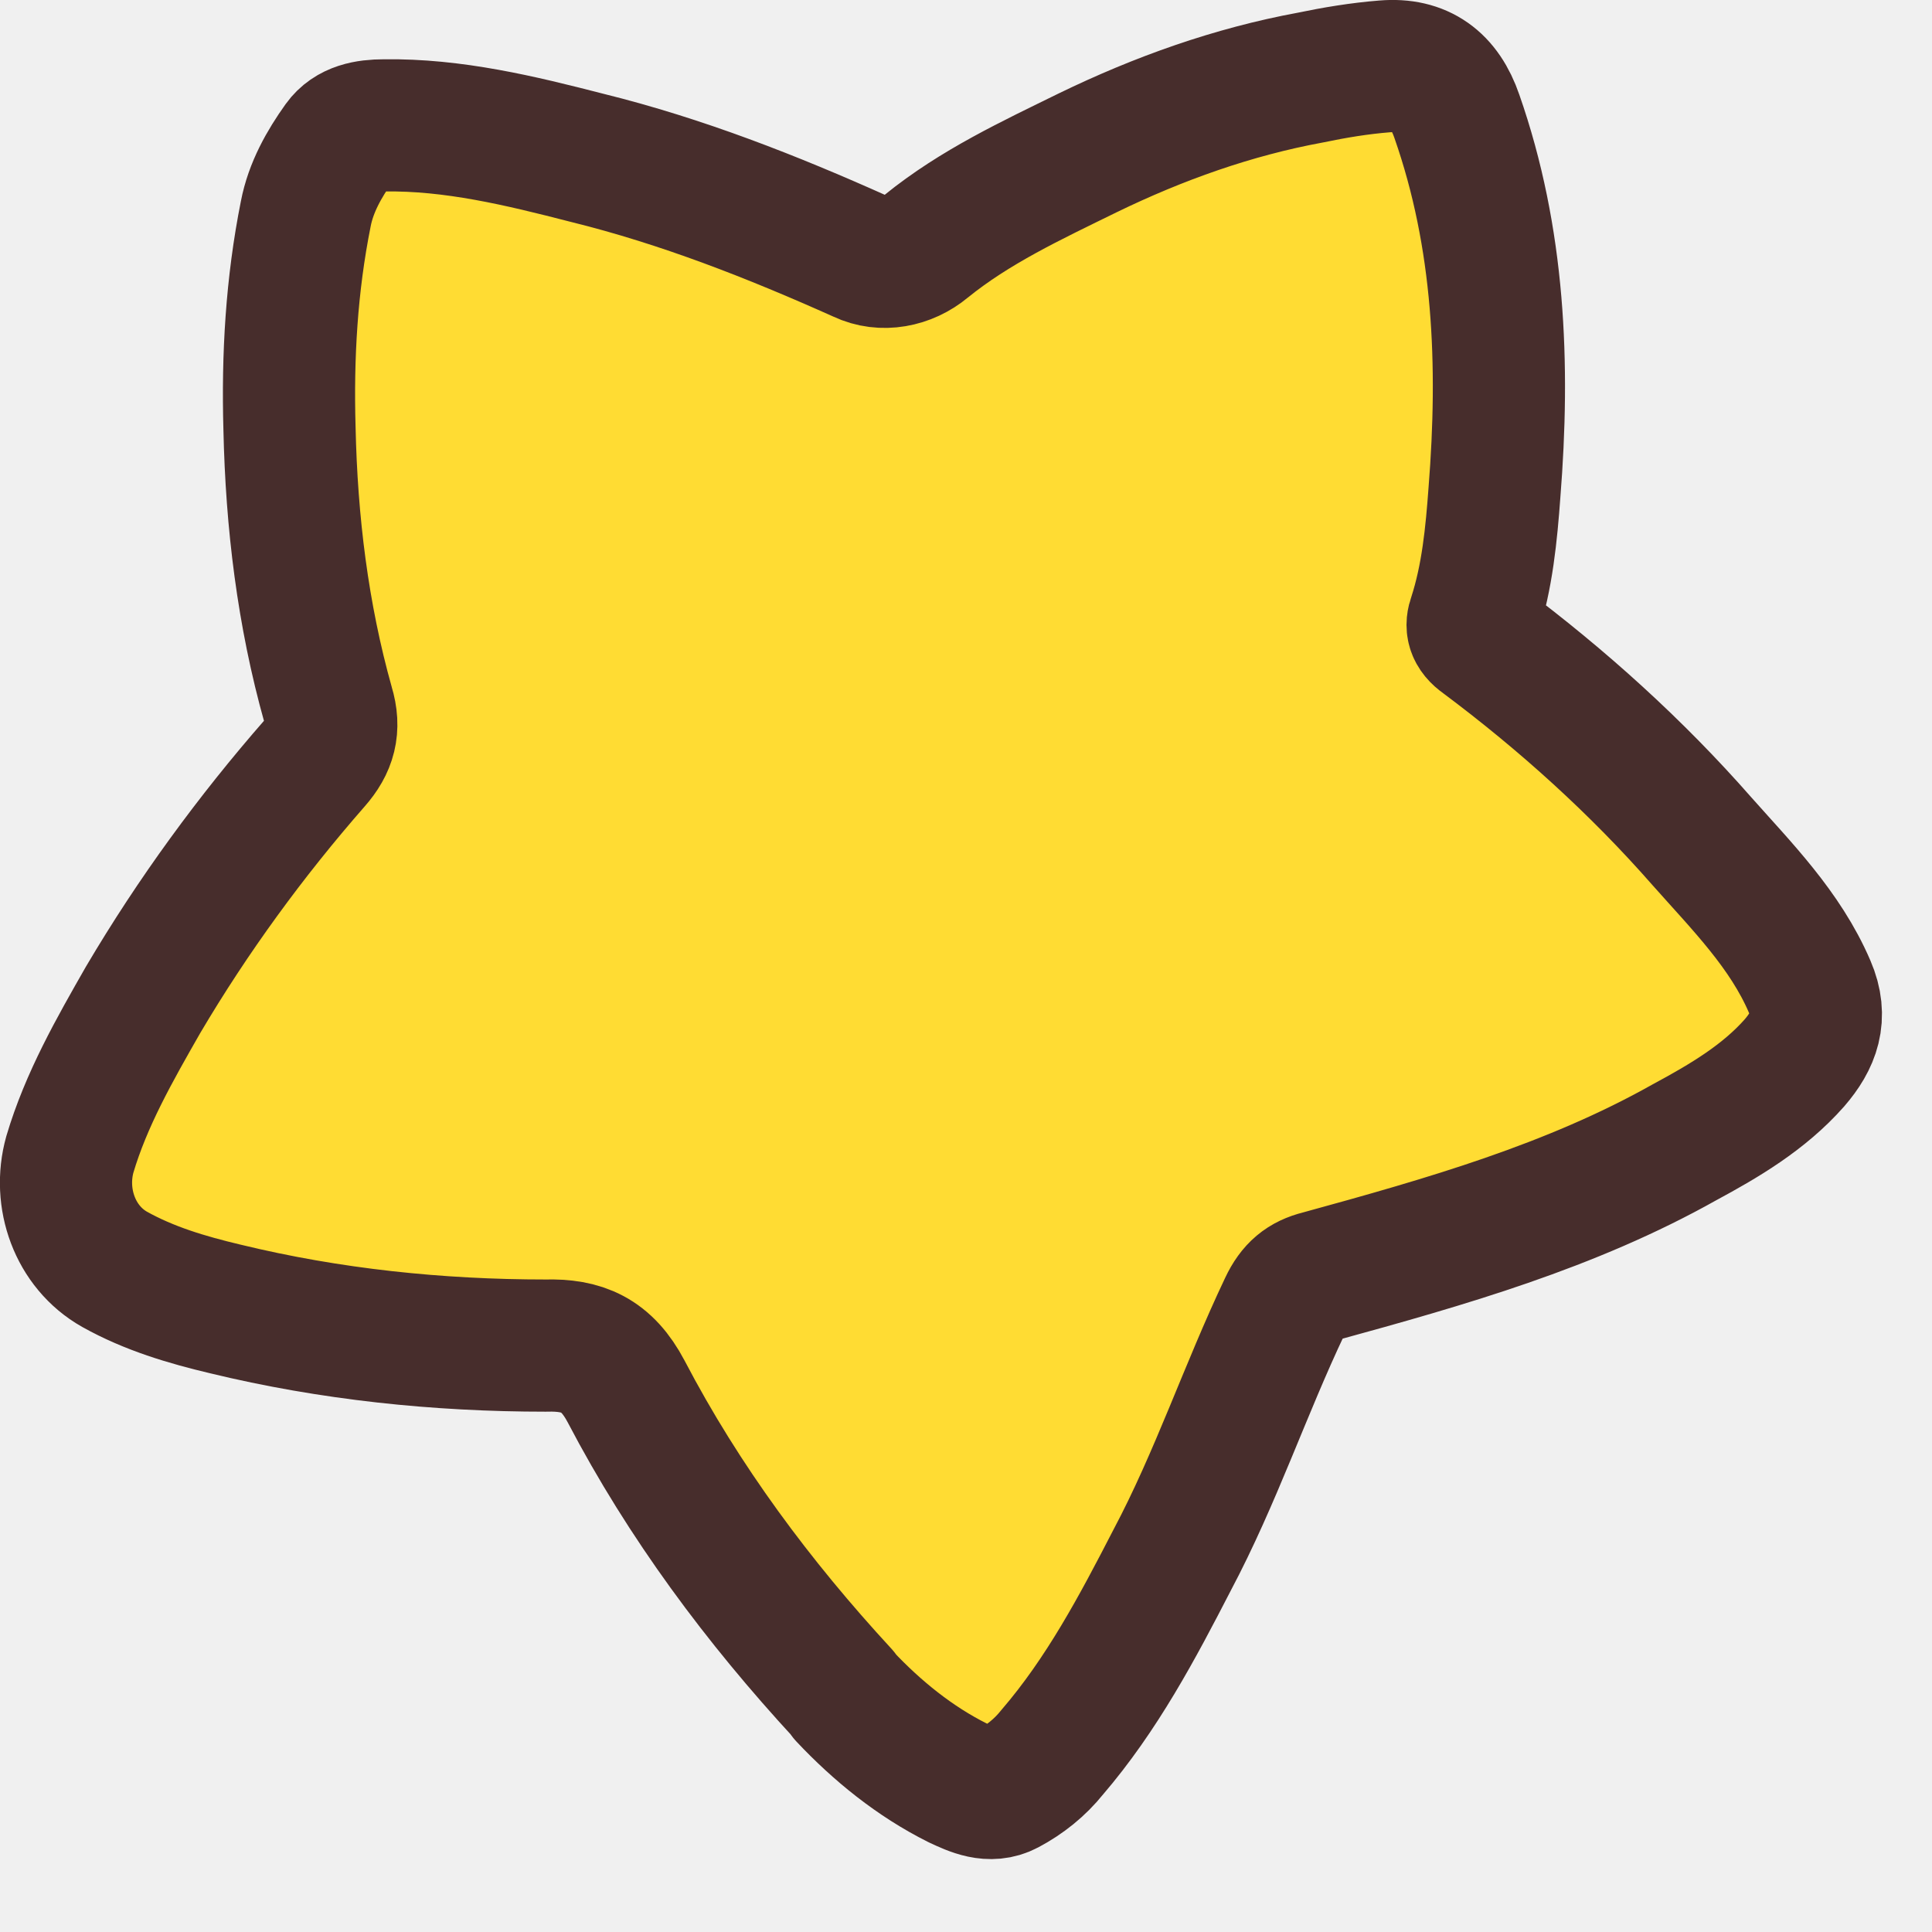
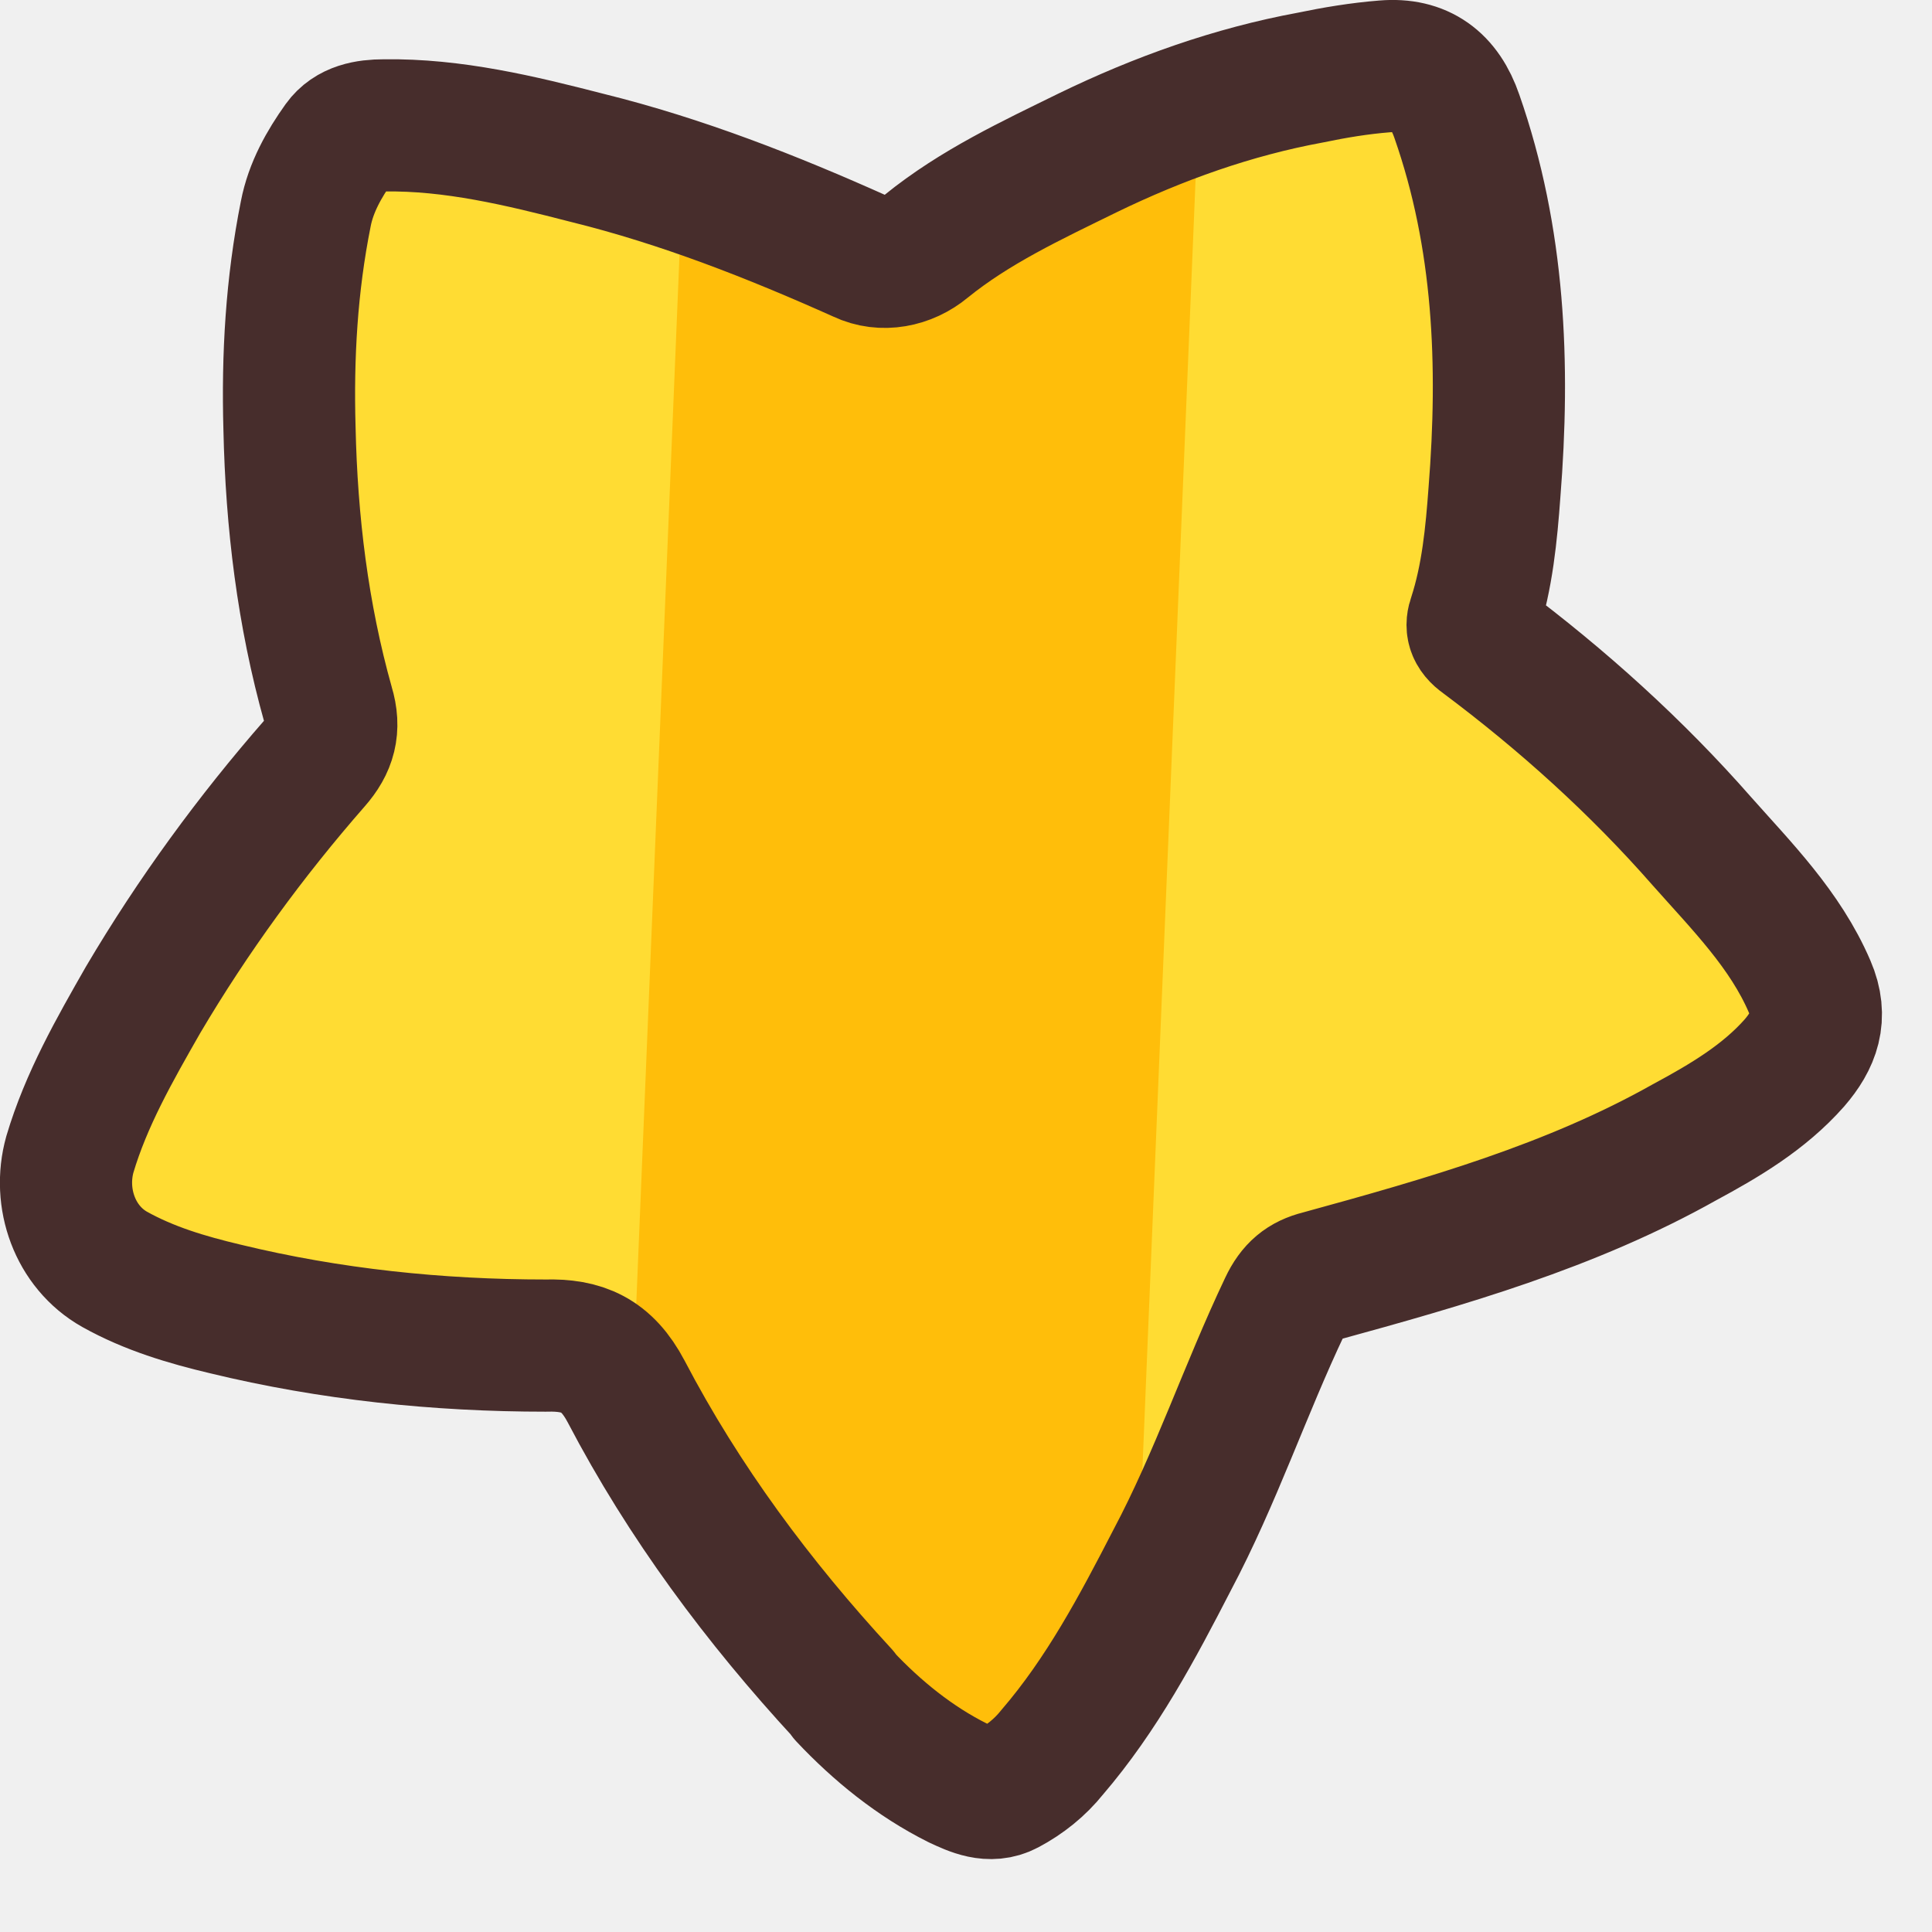
<svg xmlns="http://www.w3.org/2000/svg" width="19" height="19" viewBox="0 0 19 19" fill="none">
  <path d="M8.287 16.653C7.457 15.753 6.727 14.773 6.157 13.683C5.967 13.323 5.727 13.223 5.367 13.233C4.307 13.233 3.247 13.123 2.217 12.873C1.837 12.783 1.467 12.673 1.127 12.483C0.737 12.263 0.567 11.783 0.687 11.353C0.847 10.813 1.127 10.323 1.407 9.833C1.897 9.003 2.467 8.223 3.097 7.503C3.247 7.333 3.297 7.163 3.227 6.933C2.977 6.043 2.867 5.133 2.847 4.213C2.827 3.503 2.867 2.803 3.007 2.103C3.057 1.843 3.187 1.613 3.337 1.403C3.437 1.263 3.607 1.233 3.777 1.233C4.457 1.223 5.117 1.383 5.777 1.553C6.707 1.783 7.597 2.133 8.467 2.523C8.677 2.623 8.927 2.573 9.107 2.423C9.587 2.033 10.147 1.773 10.697 1.503C11.397 1.163 12.127 0.903 12.887 0.763C13.127 0.713 13.367 0.673 13.617 0.653C13.977 0.623 14.207 0.793 14.327 1.143C14.747 2.343 14.797 3.583 14.697 4.843C14.667 5.253 14.627 5.673 14.497 6.073C14.467 6.153 14.477 6.223 14.577 6.293C15.367 6.883 16.097 7.543 16.737 8.273C17.127 8.713 17.557 9.143 17.797 9.703C17.927 10.003 17.837 10.233 17.647 10.453C17.347 10.793 16.957 11.023 16.567 11.233C15.447 11.863 14.217 12.213 12.977 12.553C12.817 12.593 12.717 12.673 12.637 12.843C12.247 13.663 11.957 14.533 11.527 15.343C11.187 16.003 10.837 16.663 10.347 17.233C10.227 17.383 10.077 17.503 9.907 17.593C9.737 17.683 9.567 17.603 9.417 17.533C8.997 17.323 8.627 17.023 8.307 16.683L8.287 16.653Z" fill="#FFDC33" />
-   <mask id="mask0_38_135" style="mask-type:luminance" maskUnits="userSpaceOnUse" x="0" y="0" width="18" height="18">
+   <mask id="mask0_39_146" style="mask-type:luminance" maskUnits="userSpaceOnUse" x="0" y="0" width="18" height="18">
    <path d="M8.287 16.653C7.457 15.753 6.727 14.773 6.157 13.683C5.967 13.323 5.727 13.223 5.367 13.233C4.307 13.233 3.247 13.123 2.217 12.873C1.837 12.783 1.467 12.673 1.127 12.483C0.737 12.263 0.567 11.783 0.687 11.353C0.847 10.813 1.127 10.323 1.407 9.833C1.897 9.003 2.467 8.223 3.097 7.503C3.247 7.333 3.297 7.163 3.227 6.933C2.977 6.043 2.867 5.133 2.847 4.213C2.827 3.503 2.867 2.803 3.007 2.103C3.057 1.843 3.187 1.613 3.337 1.403C3.437 1.263 3.607 1.233 3.777 1.233C4.457 1.223 5.117 1.383 5.777 1.553C6.707 1.783 7.597 2.133 8.467 2.523C8.677 2.623 8.927 2.573 9.107 2.423C9.587 2.033 10.147 1.773 10.697 1.503C11.397 1.163 12.127 0.903 12.887 0.763C13.127 0.713 13.367 0.673 13.617 0.653C13.977 0.623 14.207 0.793 14.327 1.143C14.747 2.343 14.797 3.583 14.697 4.843C14.667 5.253 14.627 5.673 14.497 6.073C14.467 6.153 14.477 6.223 14.577 6.293C15.367 6.883 16.097 7.543 16.737 8.273C17.127 8.713 17.557 9.143 17.797 9.703C17.927 10.003 17.837 10.233 17.647 10.453C17.347 10.793 16.957 11.023 16.567 11.233C15.447 11.863 14.217 12.213 12.977 12.553C12.817 12.593 12.717 12.673 12.637 12.843C12.247 13.663 11.957 14.533 11.527 15.343C11.187 16.003 10.837 16.663 10.347 17.233C10.227 17.383 10.077 17.503 9.907 17.593C9.737 17.683 9.567 17.603 9.417 17.533C8.997 17.323 8.627 17.023 8.307 16.683L8.287 16.653Z" fill="white" />
  </mask>
-   <g mask="url(#mask0_38_135)">
-     <path d="M11.984 -3.726L6.948 -3.934L5.836 23.044L10.872 23.251L11.984 -3.726Z" fill="#FFDC33" />
+   <g mask="url(#mask0_39_146)">
+     <path d="M11.984 -3.726L6.948 -3.934L5.836 23.044L10.872 23.251L11.984 -3.726Z" fill="#FFBE0A" />
  </g>
  <path d="M8.287 16.653C7.457 15.753 6.727 14.773 6.157 13.683C5.967 13.323 5.727 13.223 5.367 13.233C4.307 13.233 3.247 13.123 2.217 12.873C1.837 12.783 1.467 12.673 1.127 12.483C0.737 12.263 0.567 11.783 0.687 11.353C0.847 10.813 1.127 10.323 1.407 9.833C1.897 9.003 2.467 8.223 3.097 7.503C3.247 7.333 3.297 7.163 3.227 6.933C2.977 6.043 2.867 5.133 2.847 4.213C2.827 3.503 2.867 2.803 3.007 2.103C3.057 1.843 3.187 1.613 3.337 1.403C3.437 1.263 3.607 1.233 3.777 1.233C4.457 1.223 5.117 1.383 5.777 1.553C6.707 1.783 7.597 2.133 8.467 2.523C8.677 2.623 8.927 2.573 9.107 2.423C9.587 2.033 10.147 1.773 10.697 1.503C11.397 1.163 12.127 0.903 12.887 0.763C13.127 0.713 13.367 0.673 13.617 0.653C13.977 0.623 14.207 0.793 14.327 1.143C14.747 2.343 14.797 3.583 14.697 4.843C14.667 5.253 14.627 5.673 14.497 6.073C14.467 6.153 14.477 6.223 14.577 6.293C15.367 6.883 16.097 7.543 16.737 8.273C17.127 8.713 17.557 9.143 17.797 9.703C17.927 10.003 17.837 10.233 17.647 10.453C17.347 10.793 16.957 11.023 16.567 11.233C15.447 11.863 14.217 12.213 12.977 12.553C12.817 12.593 12.717 12.673 12.637 12.843C12.247 13.663 11.957 14.533 11.527 15.343C11.187 16.003 10.837 16.663 10.347 17.233C10.227 17.383 10.077 17.503 9.907 17.593C9.737 17.683 9.567 17.603 9.417 17.533C8.997 17.323 8.627 17.023 8.307 16.683L8.287 16.653Z" stroke="#472D2C" stroke-width="1.3" stroke-linecap="round" stroke-linejoin="round" />
</svg>
